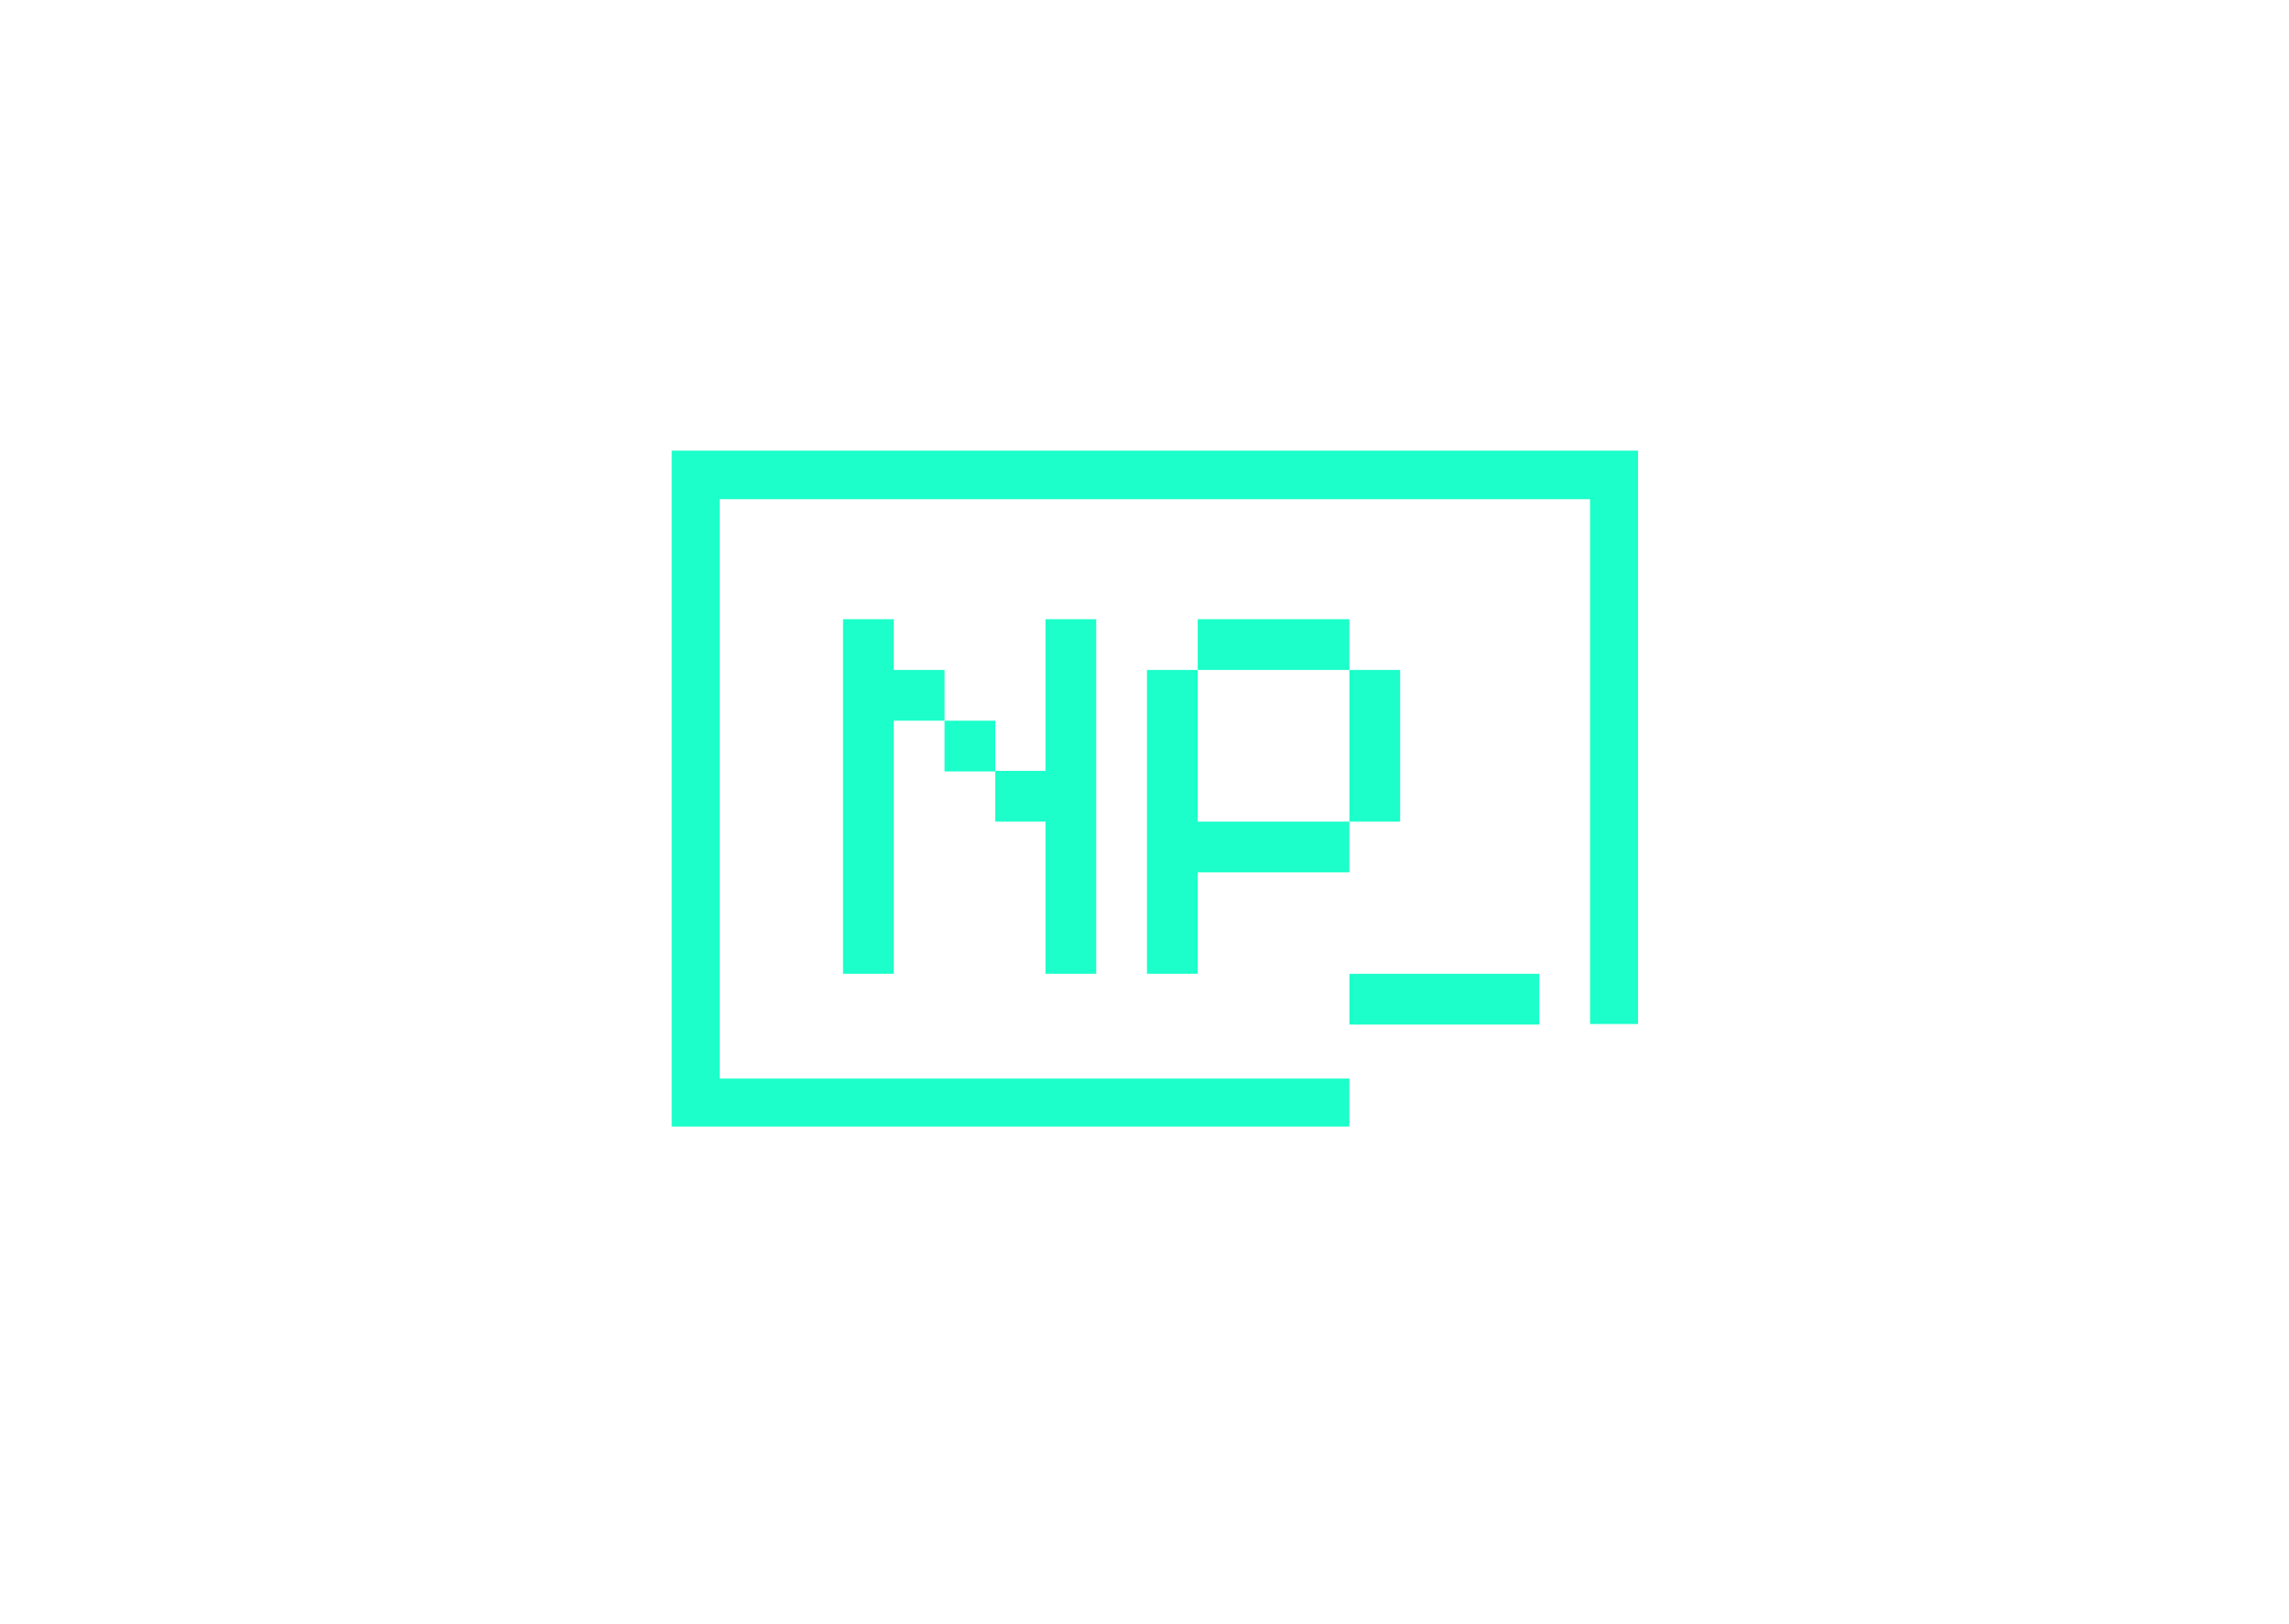
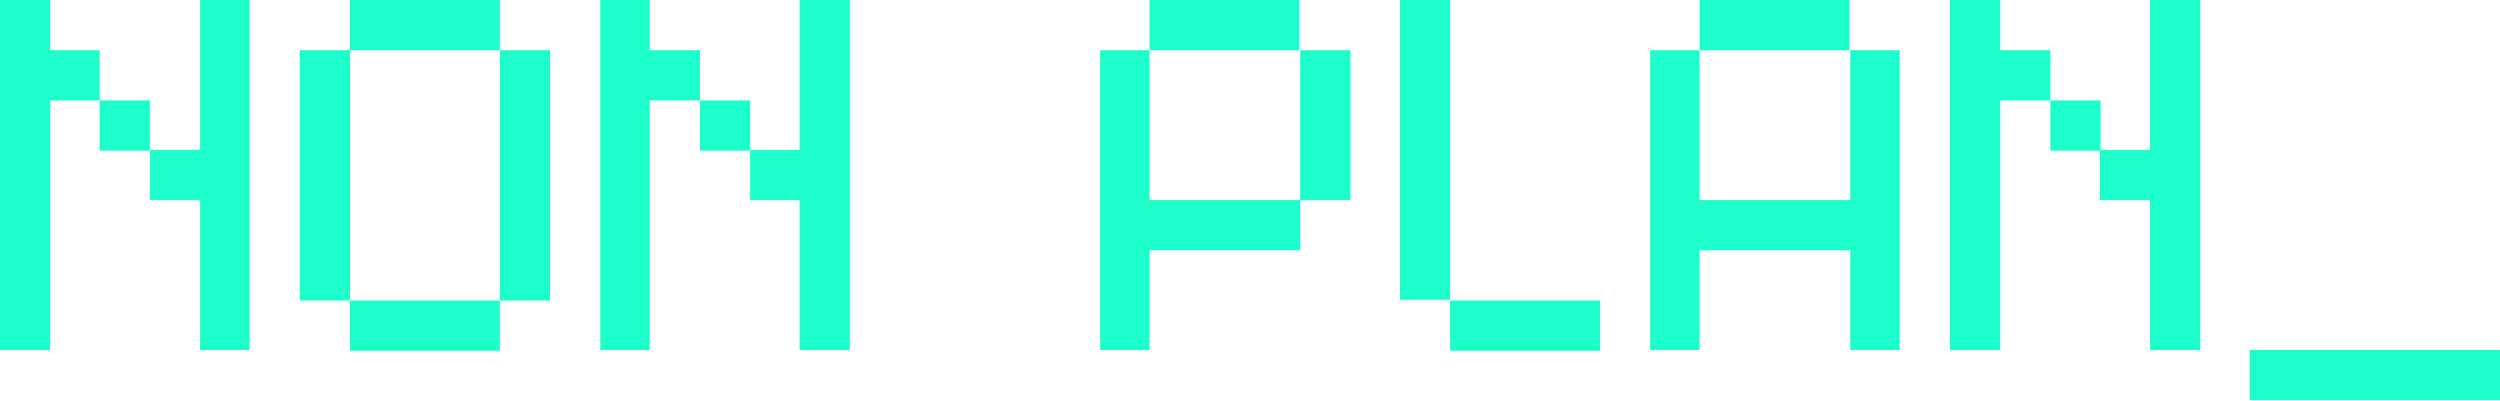
- <svg xmlns="http://www.w3.org/2000/svg" id="Ebene_1" version="1.1" viewBox="0 0 419.5 297.6">
-   <defs>
-     <style>
+ <svg xmlns="http://www.w3.org/2000/svg" id="Ebene_1" version="1.1" viewBox="0 0 328.6 52.6" width="328.6" height="52.6">
+   <defs id="defs886">
+     <style id="style884">
      .st0 {
        fill: #1cffca;
      }
    </style>
  </defs>
-   <g>
-     <rect class="st0" x="247.3" y="178.5" width="34.8" height="9.3" />
-     <g>
-       <g>
-         <polygon class="st0" points="191.6 141.3 182.4 141.3 182.4 150.6 191.6 150.6 191.6 178.5 200.9 178.5 200.9 113.5 191.6 113.5 191.6 141.3" />
-         <rect class="st0" x="173.1" y="132.1" width="9.3" height="9.3" />
-         <polygon class="st0" points="163.8 122.8 163.8 113.5 154.5 113.5 154.5 178.5 163.8 178.5 163.8 132.1 173.1 132.1 173.1 122.8 163.8 122.8" />
-       </g>
-       <g>
-         <polygon class="st0" points="219.5 122.8 210.2 122.8 210.2 178.5 219.5 178.5 219.5 159.9 247.3 159.9 247.3 150.6 219.5 150.6 219.5 122.8" />
-         <rect class="st0" x="219.5" y="113.5" width="27.8" height="9.3" />
-         <rect class="st0" x="247.3" y="122.8" width="9.3" height="27.8" />
-       </g>
-     </g>
-   </g>
-   <polygon class="st0" points="247.3 206.5 123.1 206.5 123.1 82.6 300.2 82.6 300.2 187.7 291.4 187.7 291.4 91.5 131.9 91.5 131.9 197.7 247.3 197.7 247.3 206.5" />
+   <polygon class="st0" points="65.3,140.1 71.9,140.1 71.9,159.8 78.4,159.8 78.4,113.8 71.9,113.8 71.9,133.5 65.3,133.5 " id="polygon888" transform="translate(-45.6,-113.8)" />
+   <rect class="st0" x="13.1" y="13.2" width="6.6" height="6.6" id="rect890" />
+   <polygon class="st0" points="45.6,113.8 45.6,159.8 52.2,159.8 52.2,127 58.7,127 58.7,120.4 52.2,120.4 52.2,113.8 " id="polygon892" transform="translate(-45.6,-113.8)" />
+   <rect class="st0" x="39.4" y="6.6" width="6.6" height="32.9" id="rect894" />
+   <rect class="st0" x="65.7" y="6.6" width="6.6" height="32.9" id="rect896" />
+   <rect class="st0" x="46" y="39.5" width="19.7" height="6.6" id="rect898" />
+   <rect class="st0" x="46" y="3.0517579e-06" width="19.7" height="6.6" id="rect900" />
+   <polygon class="st0" points="269,120.4 262.5,120.4 262.5,159.8 269,159.8 269,146.7 288.8,146.7 288.8,159.8 295.3,159.8 295.3,120.4 288.8,120.4 288.8,140.1 269,140.1 " id="polygon902" transform="translate(-45.6,-113.8)" />
+   <rect class="st0" x="223.4" y="3.0517579e-06" width="19.7" height="6.6" id="rect904" />
+   <rect class="st0" x="184" y="3.0517579e-06" width="6.6" height="39.4" id="rect906" />
+   <rect class="st0" x="190.6" y="39.5" width="19.7" height="6.6" id="rect908" />
+   <rect class="st0" x="295.7" y="46" width="32.9" height="6.6" id="rect910" />
+   <polygon class="st0" points="144.2,140.1 150.7,140.1 150.7,159.8 157.3,159.8 157.3,113.8 150.7,113.8 150.7,133.5 144.2,133.5 " id="polygon912" transform="translate(-45.6,-113.8)" />
+   <rect class="st0" x="92" y="13.2" width="6.6" height="6.6" id="rect914" />
+   <polygon class="st0" points="124.5,113.8 124.5,159.8 131,159.8 131,127 137.6,127 137.6,120.4 131,120.4 131,113.8 " id="polygon916" transform="translate(-45.6,-113.8)" />
+   <polygon class="st0" points="321.6,140.1 328.2,140.1 328.2,159.8 334.8,159.8 334.8,113.8 328.2,113.8 328.2,133.5 321.6,133.5 " id="polygon918" transform="translate(-45.6,-113.8)" />
+   <rect class="st0" x="269.5" y="13.2" width="6.6" height="6.6" id="rect920" />
+   <polygon class="st0" points="301.9,113.8 301.9,159.8 308.5,159.8 308.5,127 315.1,127 315.1,120.4 308.5,120.4 308.5,113.8 " id="polygon922" transform="translate(-45.6,-113.8)" />
+   <polygon class="st0" points="190.2,159.8 196.7,159.8 196.7,146.7 216.5,146.7 216.5,140.1 196.7,140.1 196.7,120.4 190.2,120.4 " id="polygon924" transform="translate(-45.6,-113.8)" />
+   <rect class="st0" x="151.1" y="3.0517579e-06" width="19.7" height="6.6" id="rect926" />
+   <rect class="st0" x="170.9" y="6.6" width="6.6" height="19.7" id="rect928" />
</svg>
